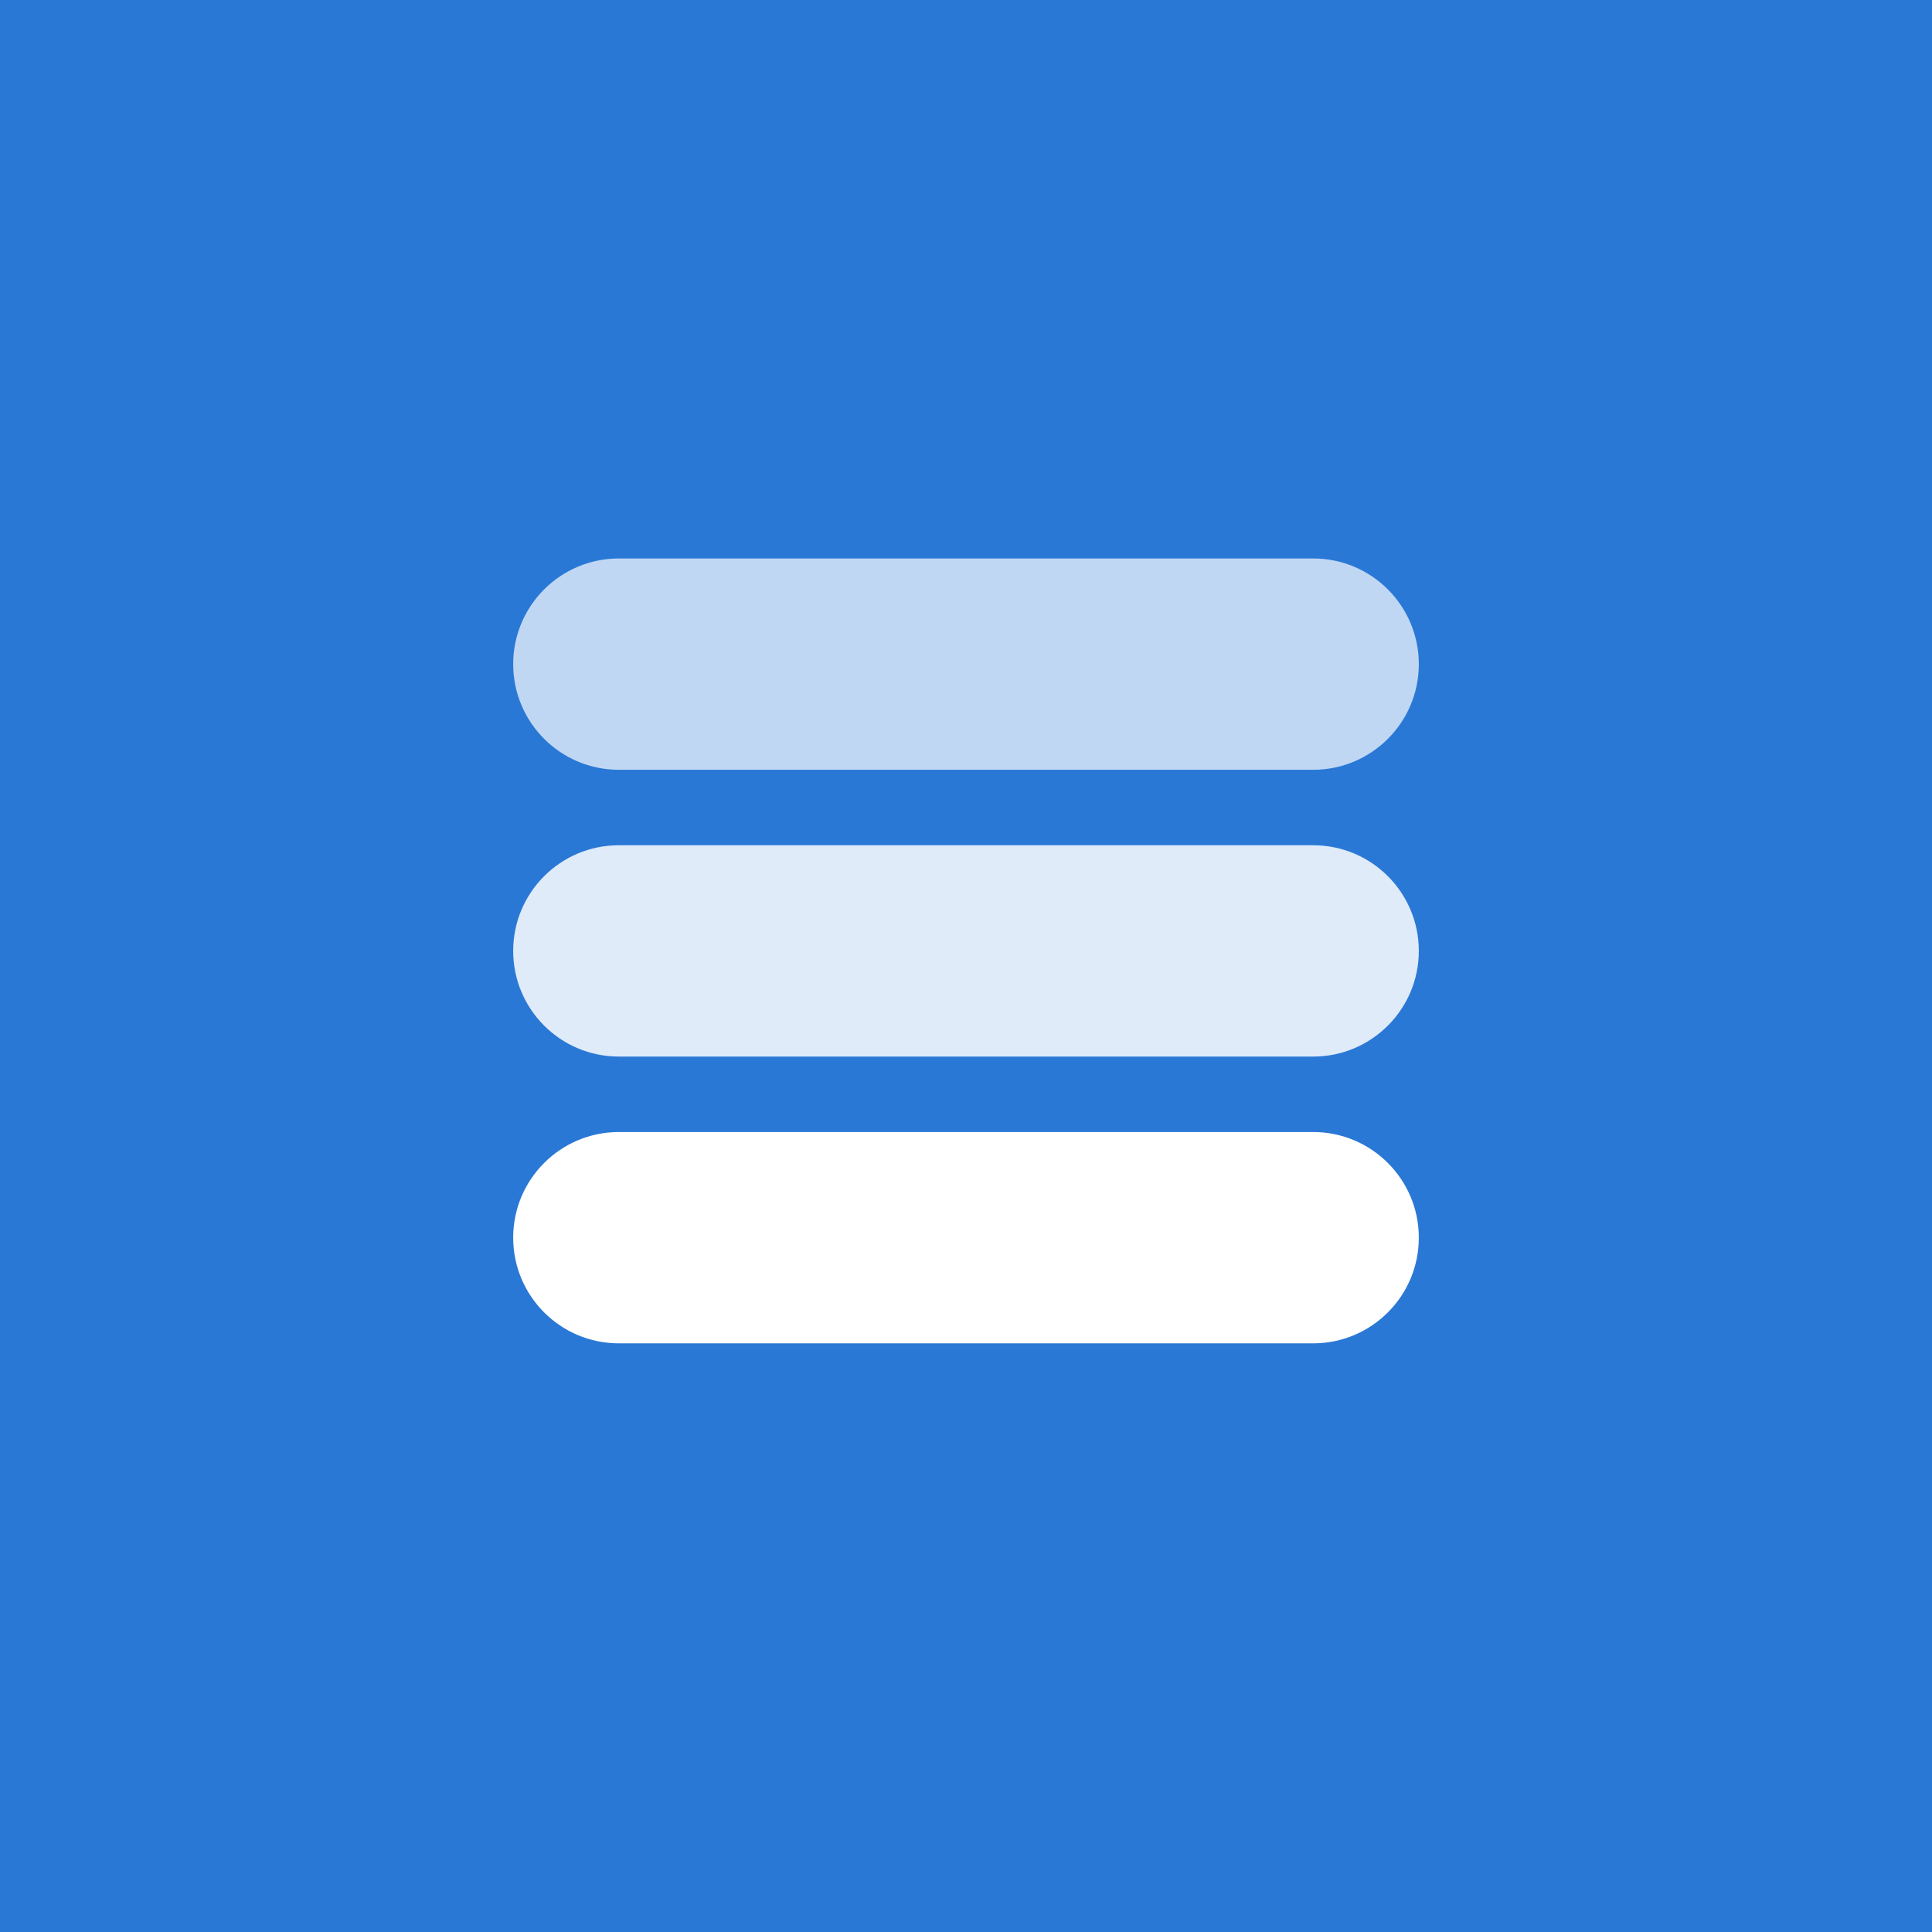
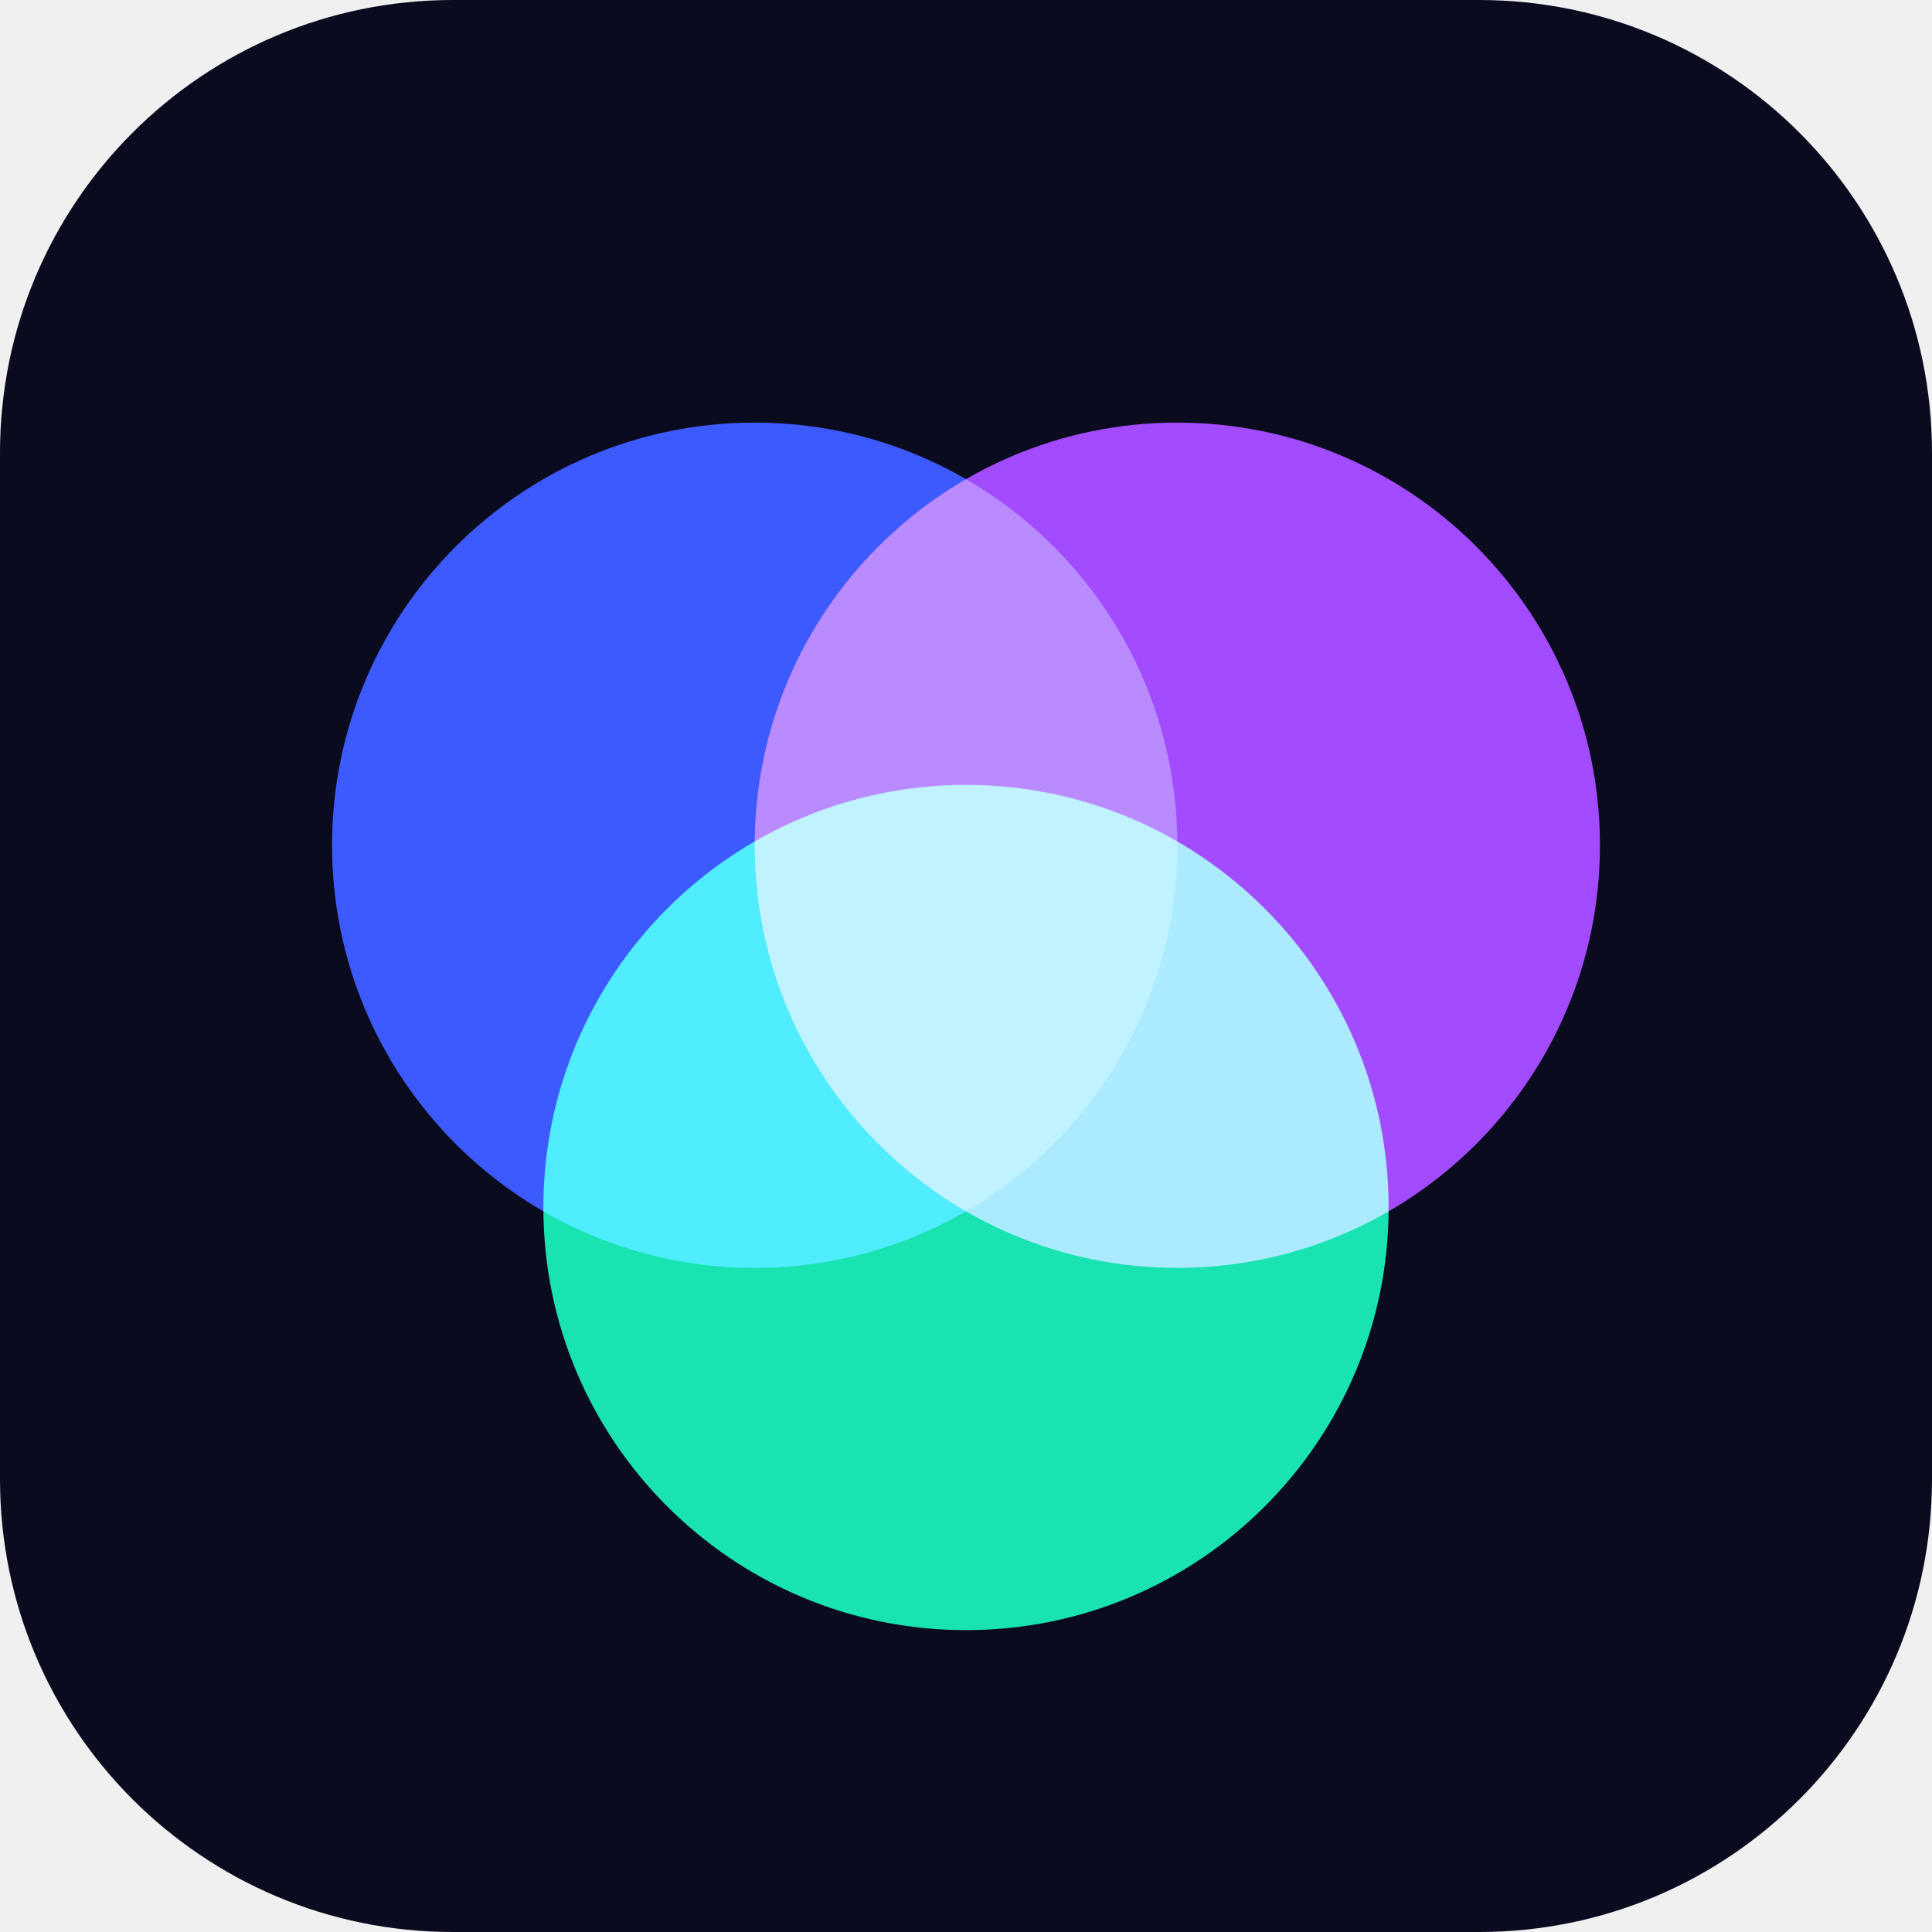
- <svg xmlns="http://www.w3.org/2000/svg" viewBox="0 0 512 512">
-   <rect width="512" height="512" fill="#2a78d6" />
-   <g fill="#ffffff">
-     <rect x="136" y="300" width="240" height="56" rx="28" />
-     <rect x="136" y="224" width="240" height="56" rx="28" opacity="0.85" />
-     <rect x="136" y="148" width="240" height="56" rx="28" opacity="0.7" />
+ <svg xmlns="http://www.w3.org/2000/svg" viewBox="0 0 64 64">
+   <rect width="64" height="64" rx="15" fill="#0b0b1f" />
+   <g style="isolation:isolate">
+     <circle cx="25" cy="28" r="14" fill="#3d5afe" style="mix-blend-mode:screen" />
+     <circle cx="39" cy="28" r="14" fill="#a34bff" style="mix-blend-mode:screen" />
+     <circle cx="32" cy="40" r="14" fill="#19e3b1" style="mix-blend-mode:screen" />
  </g>
</svg>
